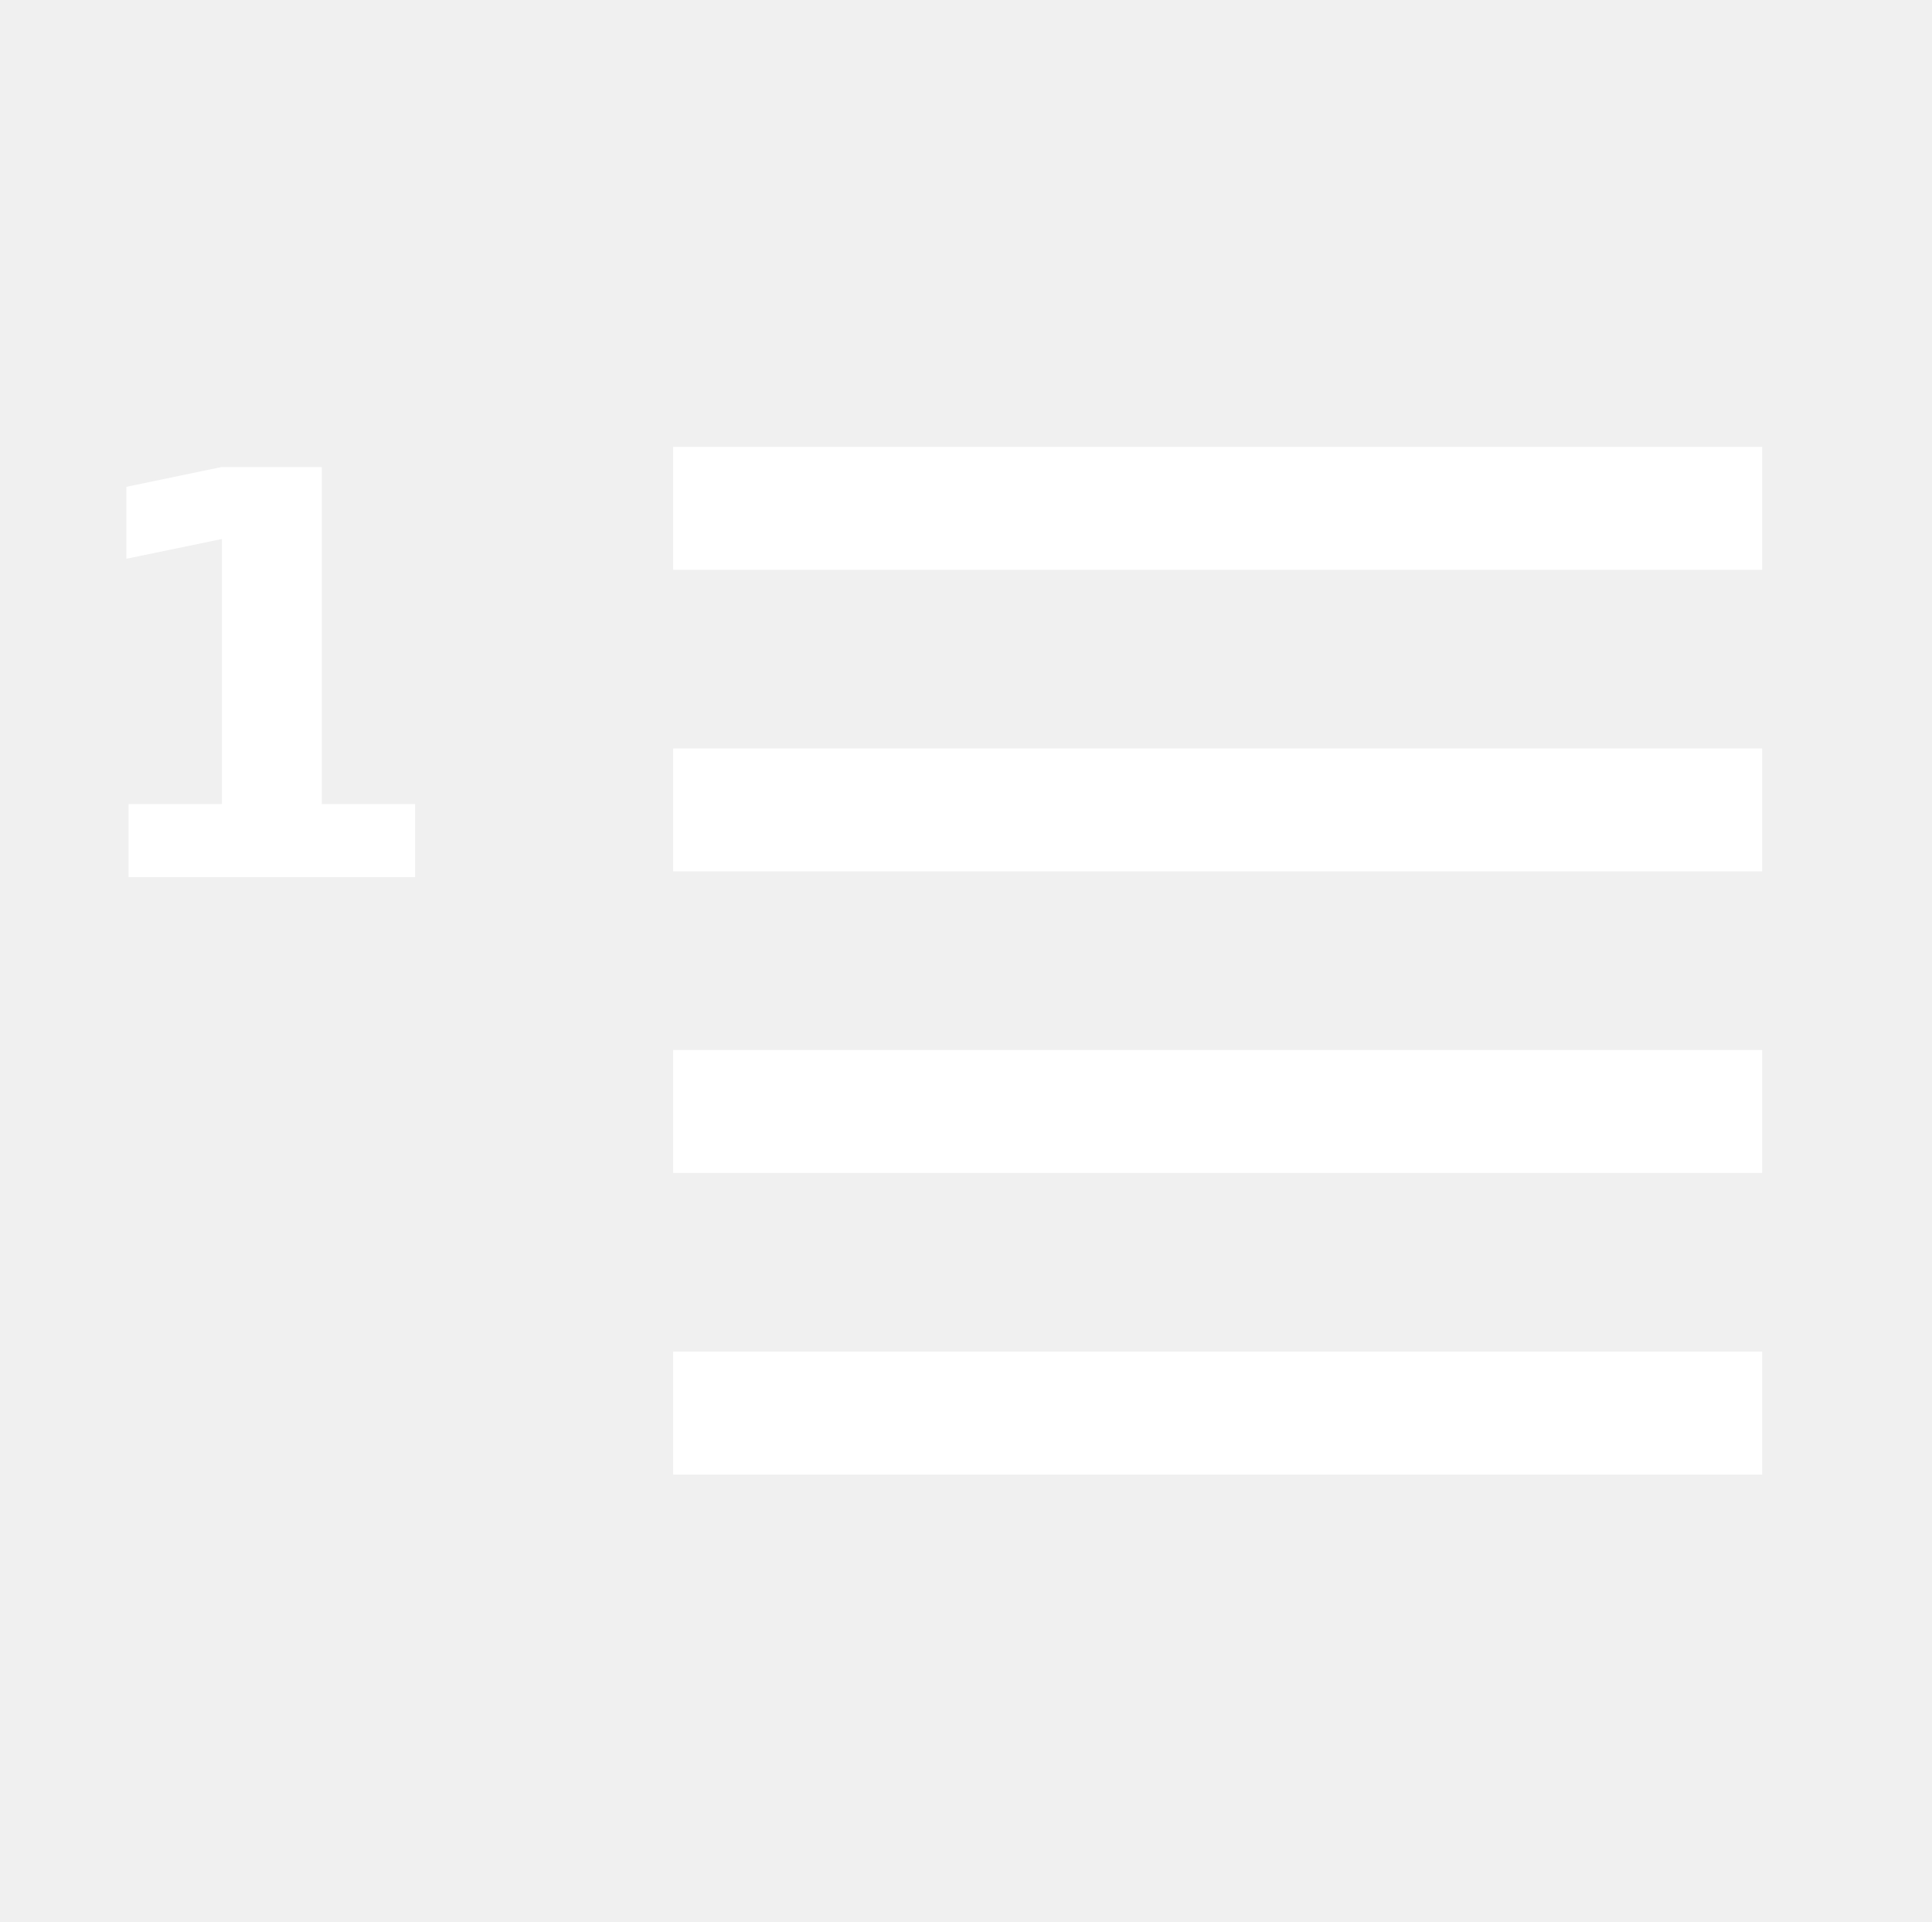
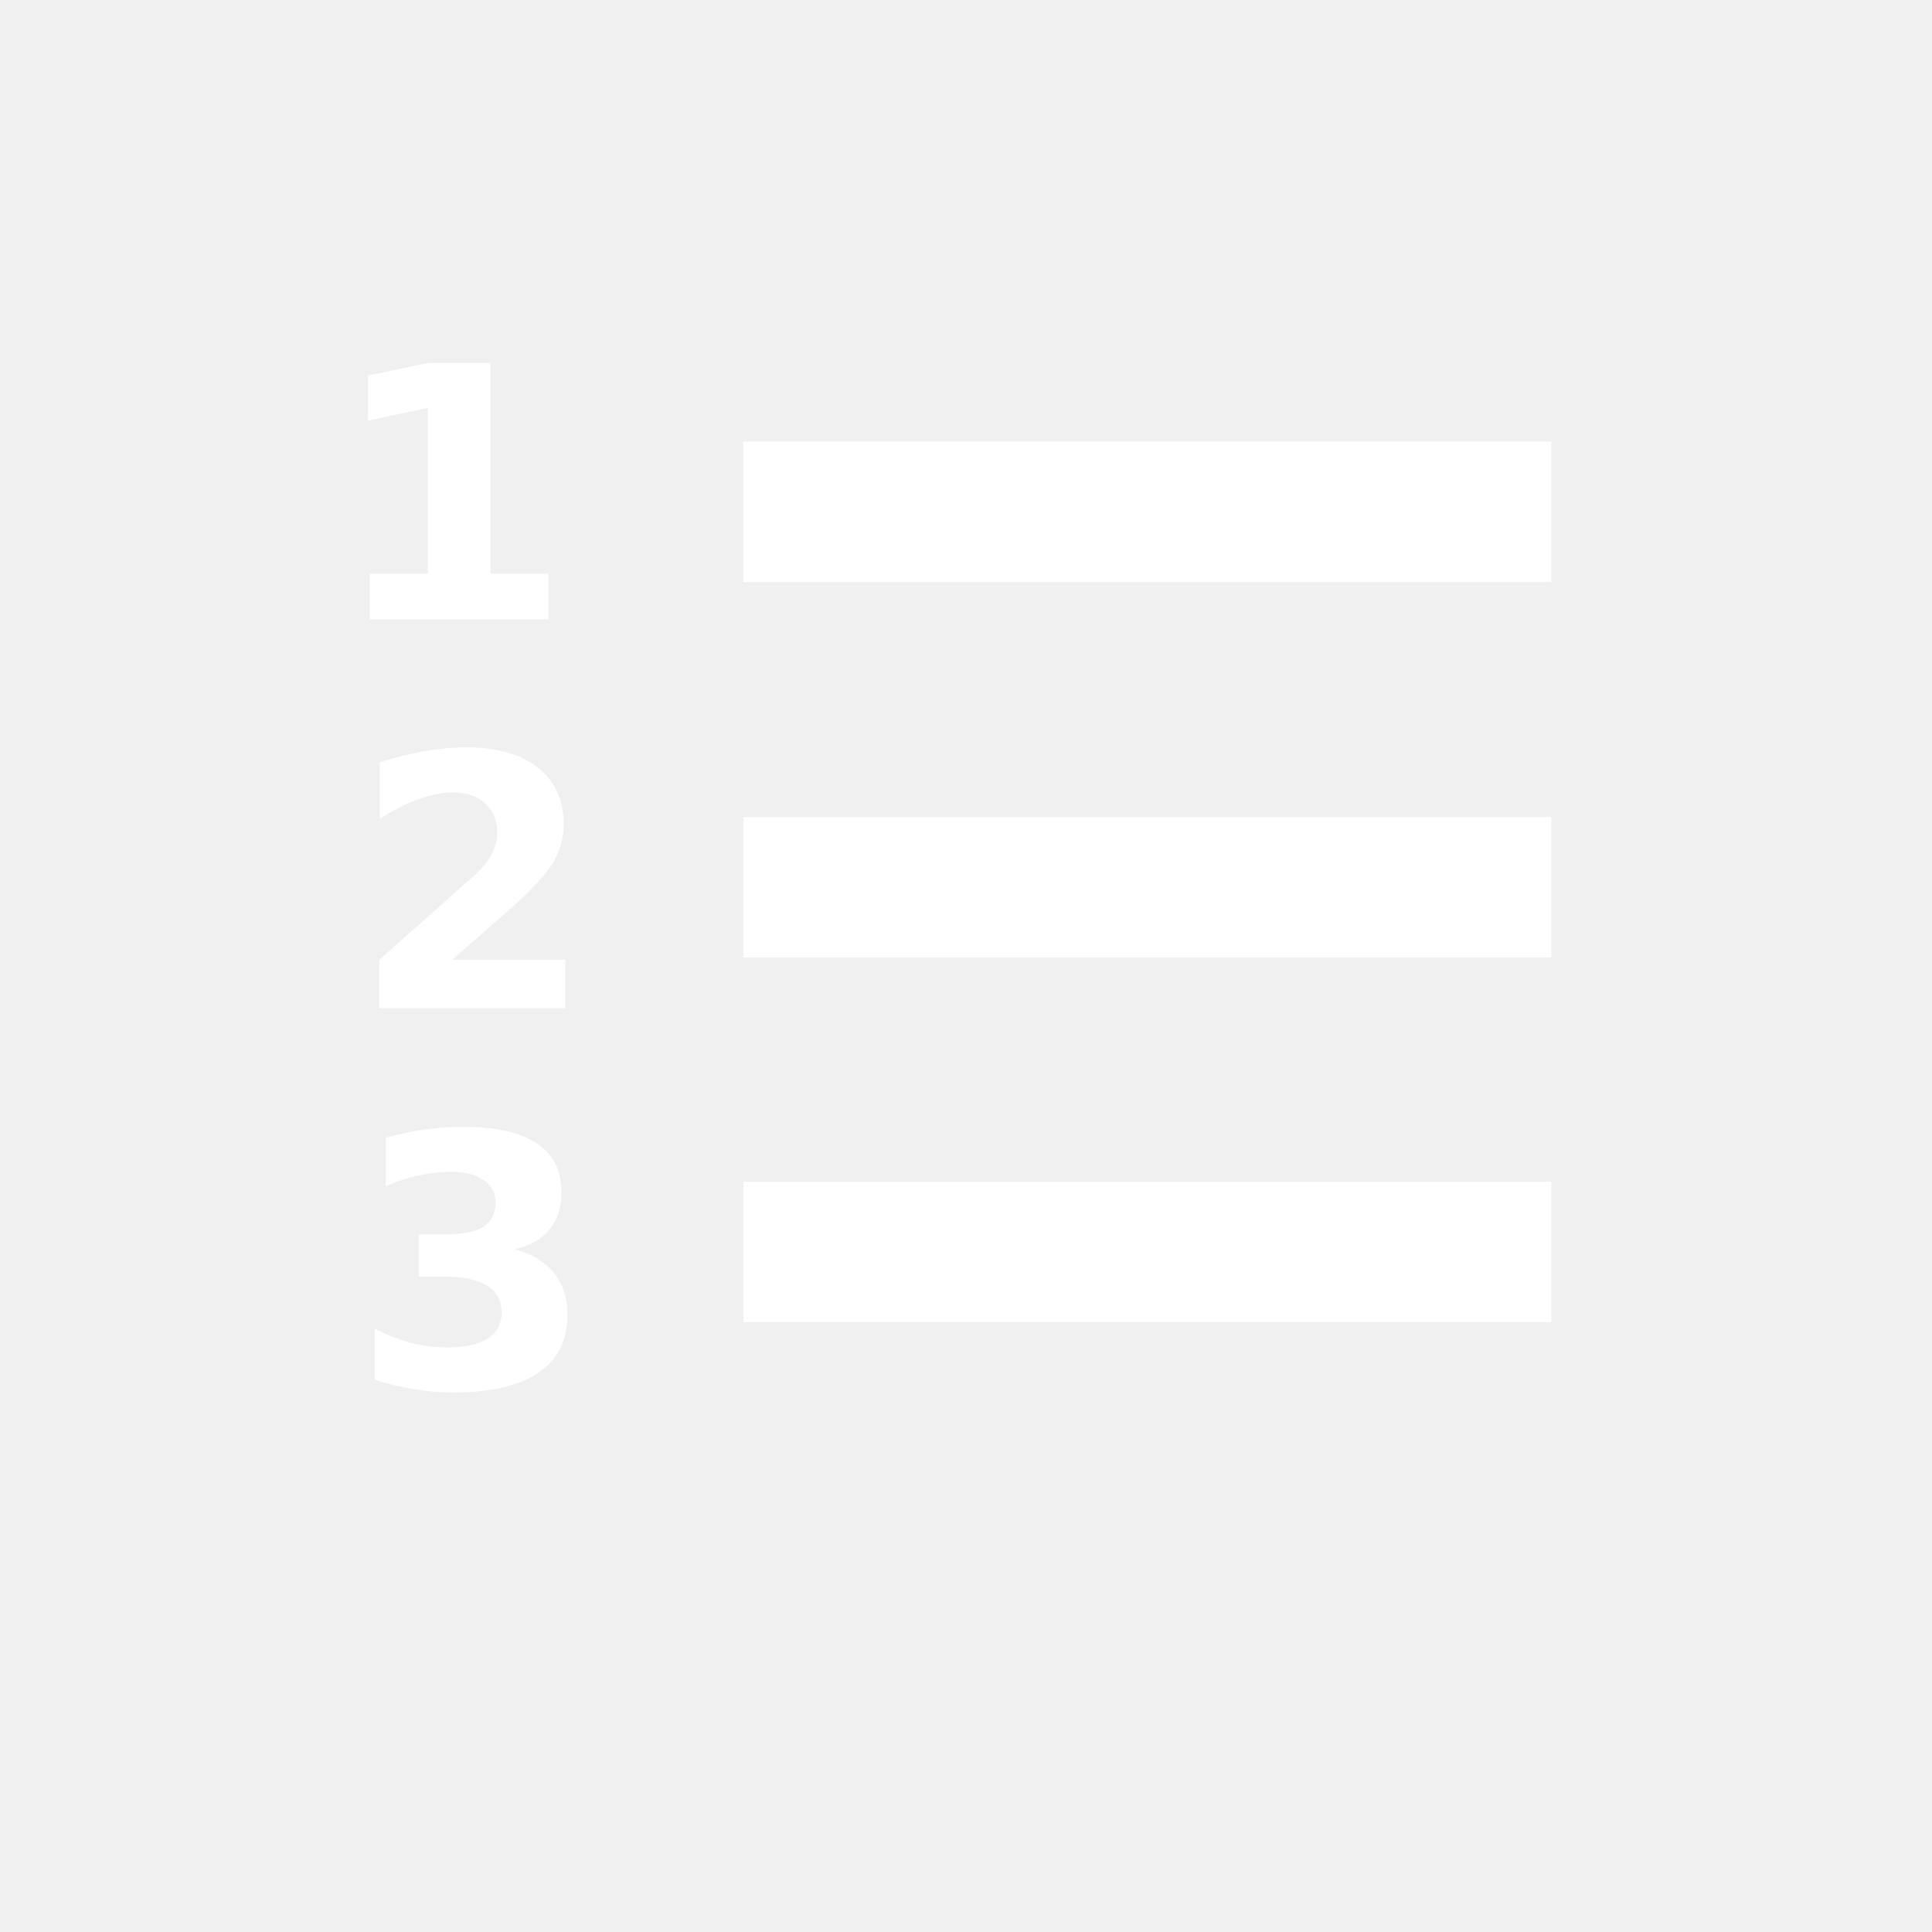
- <svg xmlns="http://www.w3.org/2000/svg" enable-background="new 0 0 55 54.696" height="54.696px" version="1.1" viewBox="0 0 55 54.696" width="55px" x="0px" xml:space="preserve" y="0px" id="svg2">
-   <defs id="defs14" />
-   <g display="block" id="format-justify-fill" transform="translate(7.426852,0)" style="display:block">
-     <line display="inline" x1="11.737" x2="42.737" y1="14.47" y2="14.47" id="line5" style="fill:#4c4d4f;stroke:#ffffff;stroke-width:3.5;display:inline" />
-     <line display="inline" x1="11.737" x2="42.737" y1="23.056" y2="23.056" id="line7" style="fill:#4c4d4f;stroke:#ffffff;stroke-width:3.5;display:inline" />
-     <line display="inline" x1="11.737" x2="42.737" y1="31.641" y2="31.641" id="line9" style="fill:#4c4d4f;stroke:#ffffff;stroke-width:3.5;display:inline" />
-     <line display="inline" x1="11.737" x2="42.737" y1="40.227" y2="40.227" id="line11" style="fill:#4c4d4f;stroke:#ffffff;stroke-width:3.5;display:inline" />
+ <svg xmlns="http://www.w3.org/2000/svg" enable-background="new 0 0 55 55" height="55px" style="" version="1.1" viewBox="0 0 55 55" width="55px" x="0px" xml:space="preserve" y="0px" id="svg2">
+   <defs id="defs19" />
+   <g display="block" id="toolbar-bulletlist" style="fill:#ffffff">
+     <text x="10" y="28.7" font-size="10" font-weight="bold" id="text7" style="font-size:10px;font-weight:bold;fill:#ffffff;stroke:none;font-family:Bitstream Vera Sans">2</text>
+     <text x="10" y="39.5" font-size="10" font-weight="bold" id="text9" style="font-size:10px;font-weight:bold;fill:#ffffff;stroke:none;font-family:Bitstream Vera Sans">3</text>
+     <line fill="none" stroke="#FFFFFF" stroke-width="4" x1="21.16" x2="44.16" y1="14.57" y2="14.57" id="line11" style="fill:#ffffff" />
+     <line fill="none" stroke="#FFFFFF" stroke-width="4" x1="21.16" x2="44.16" y1="25.26" y2="25.26" id="line13" style="fill:#ffffff" />
+     <line fill="none" stroke="#FFFFFF" stroke-width="4" x1="21.16" x2="44.16" y1="35.64" y2="35.64" id="line15" style="fill:#ffffff" />
  </g>
-   <text xml:space="preserve" style="font-size:16px;font-style:normal;font-weight:bold;fill:#ffffff;fill-opacity:1;stroke:none;stroke-width:1px;stroke-linecap:butt;stroke-linejoin:miter;stroke-opacity:1;font-family:Bitstream Vera Sans;-inkscape-font-specification:Bitstream Vera Sans Bold" x="1.784" y="24.97" id="text3845">
-     <tspan id="tspan3847" x="1.784" y="24.97">1</tspan>
-   </text>
+   <text x="9.352" y="17.628" font-size="10" font-weight="bold" id="text7-7" style="font-size:10px;font-weight:bold;fill:#ffffff;stroke:none;font-family:Bitstream Vera Sans">1</text>
</svg>
